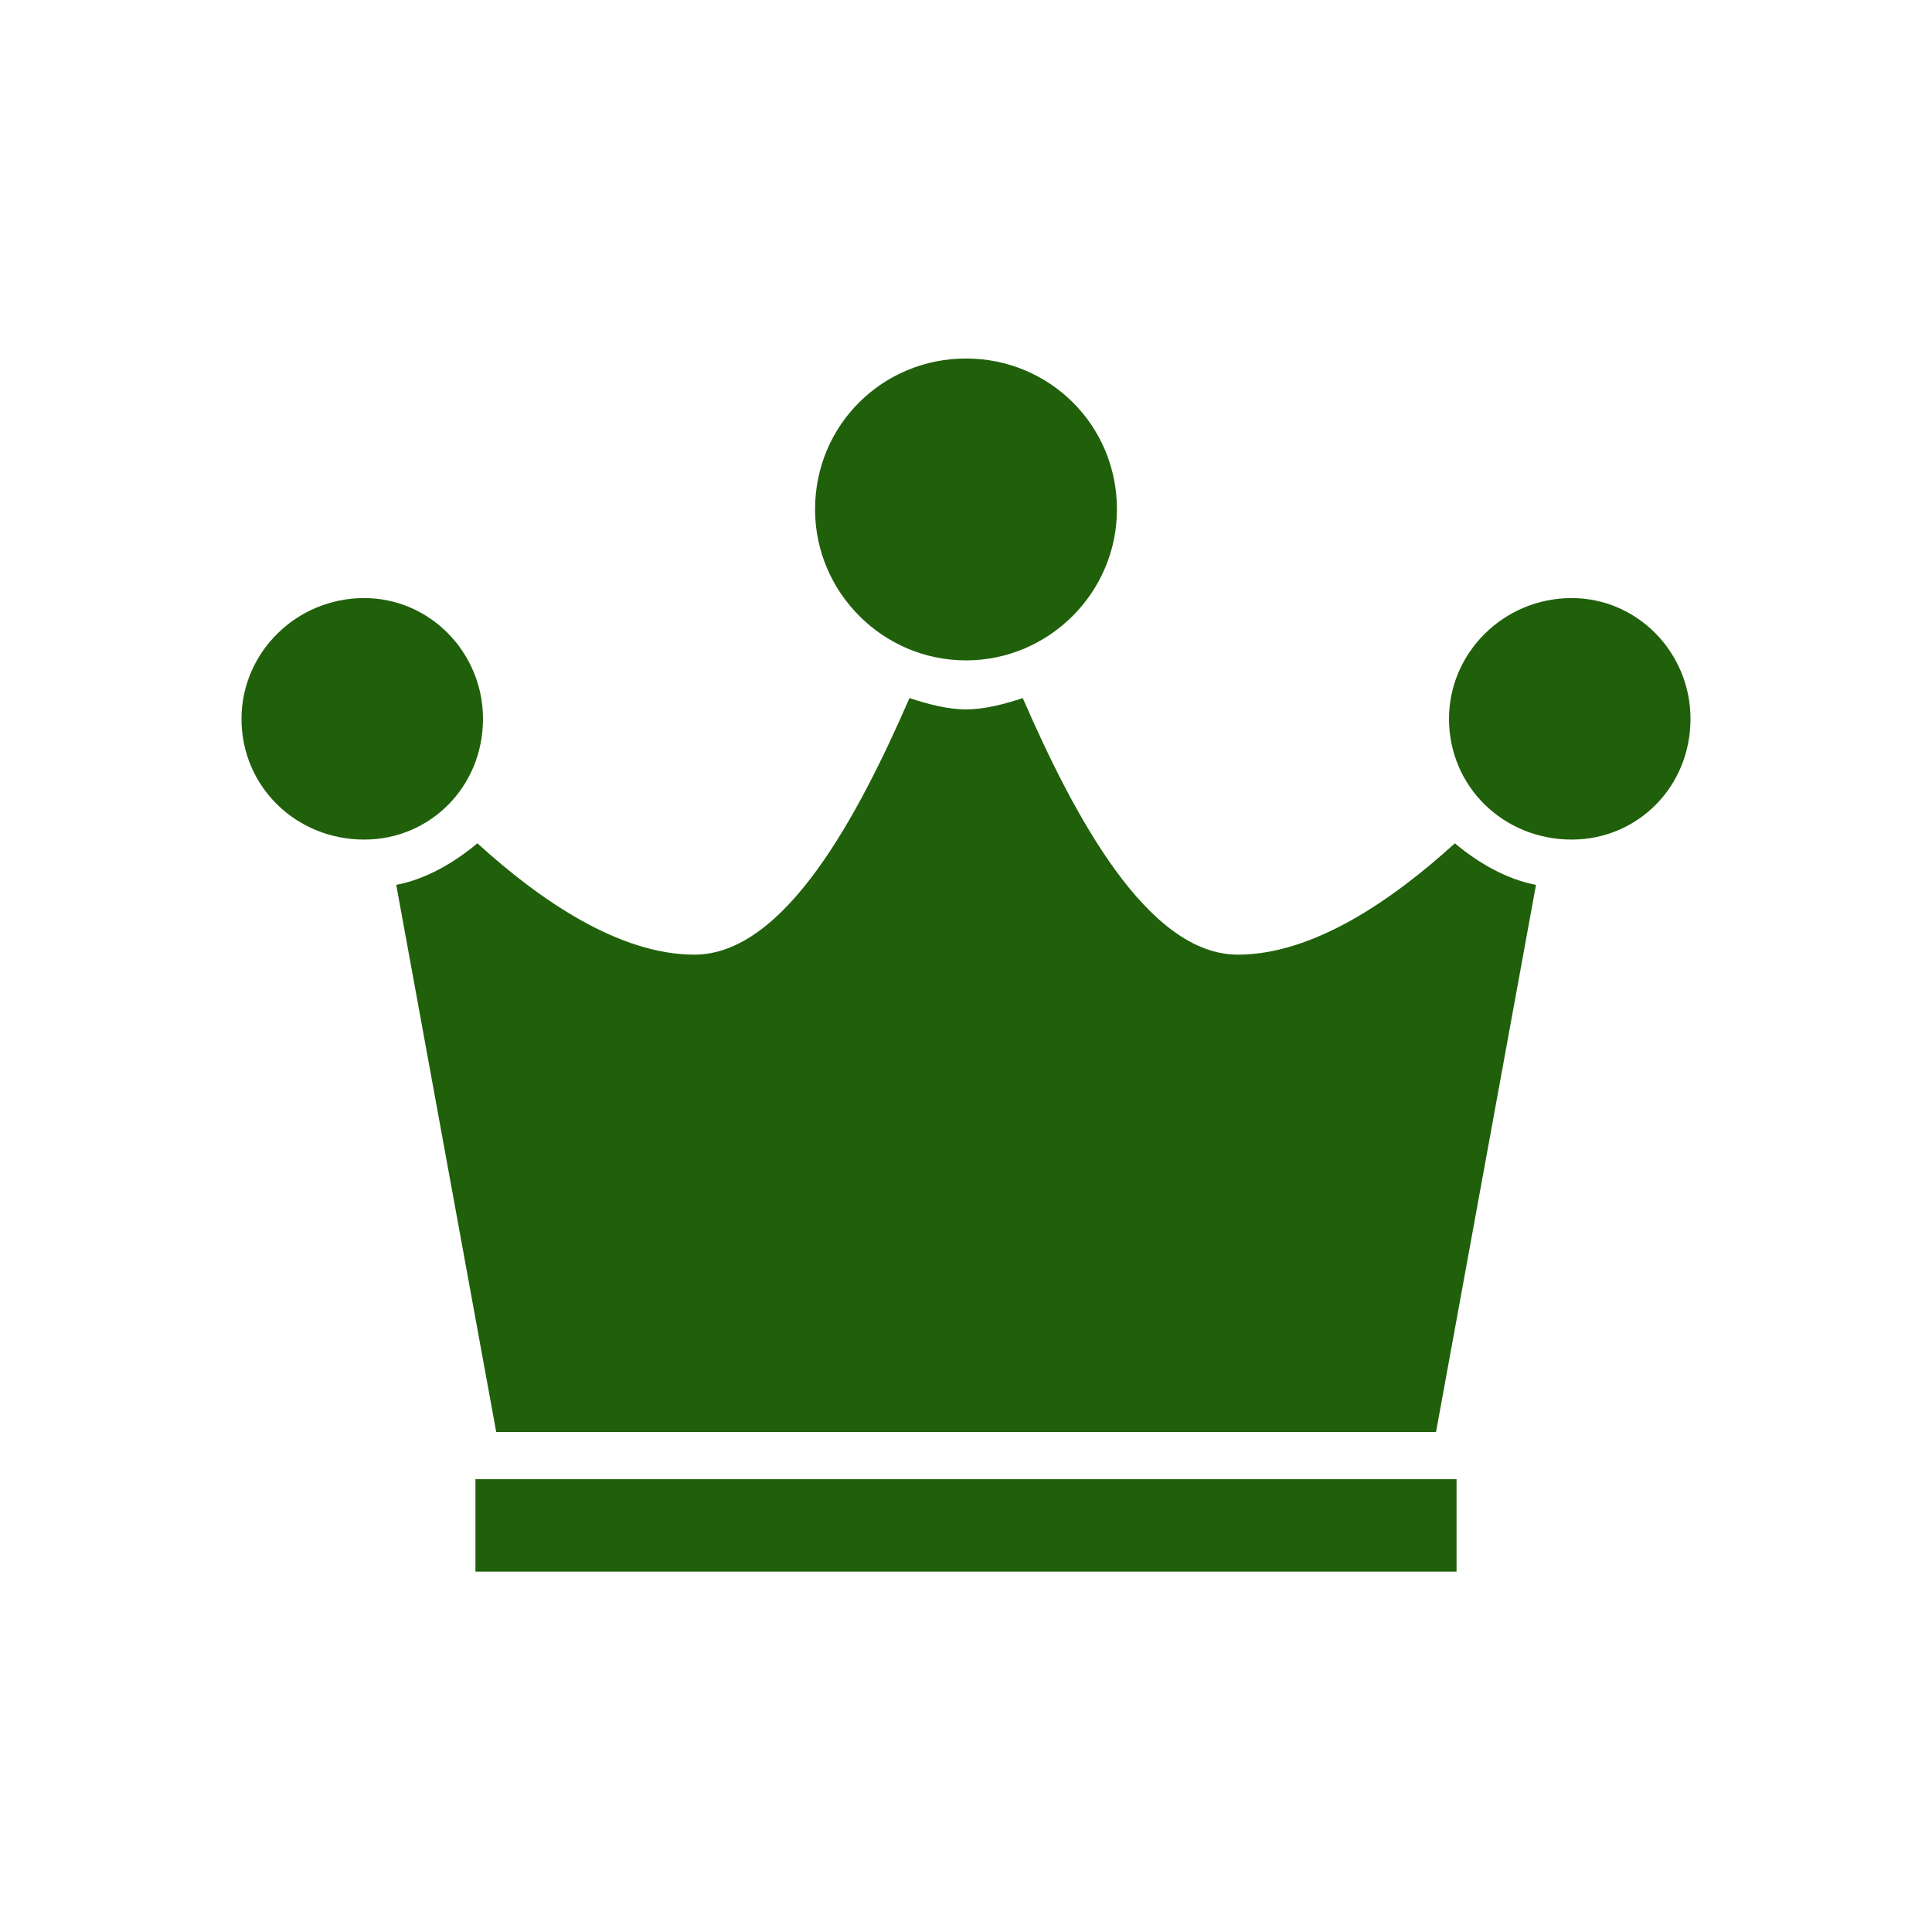
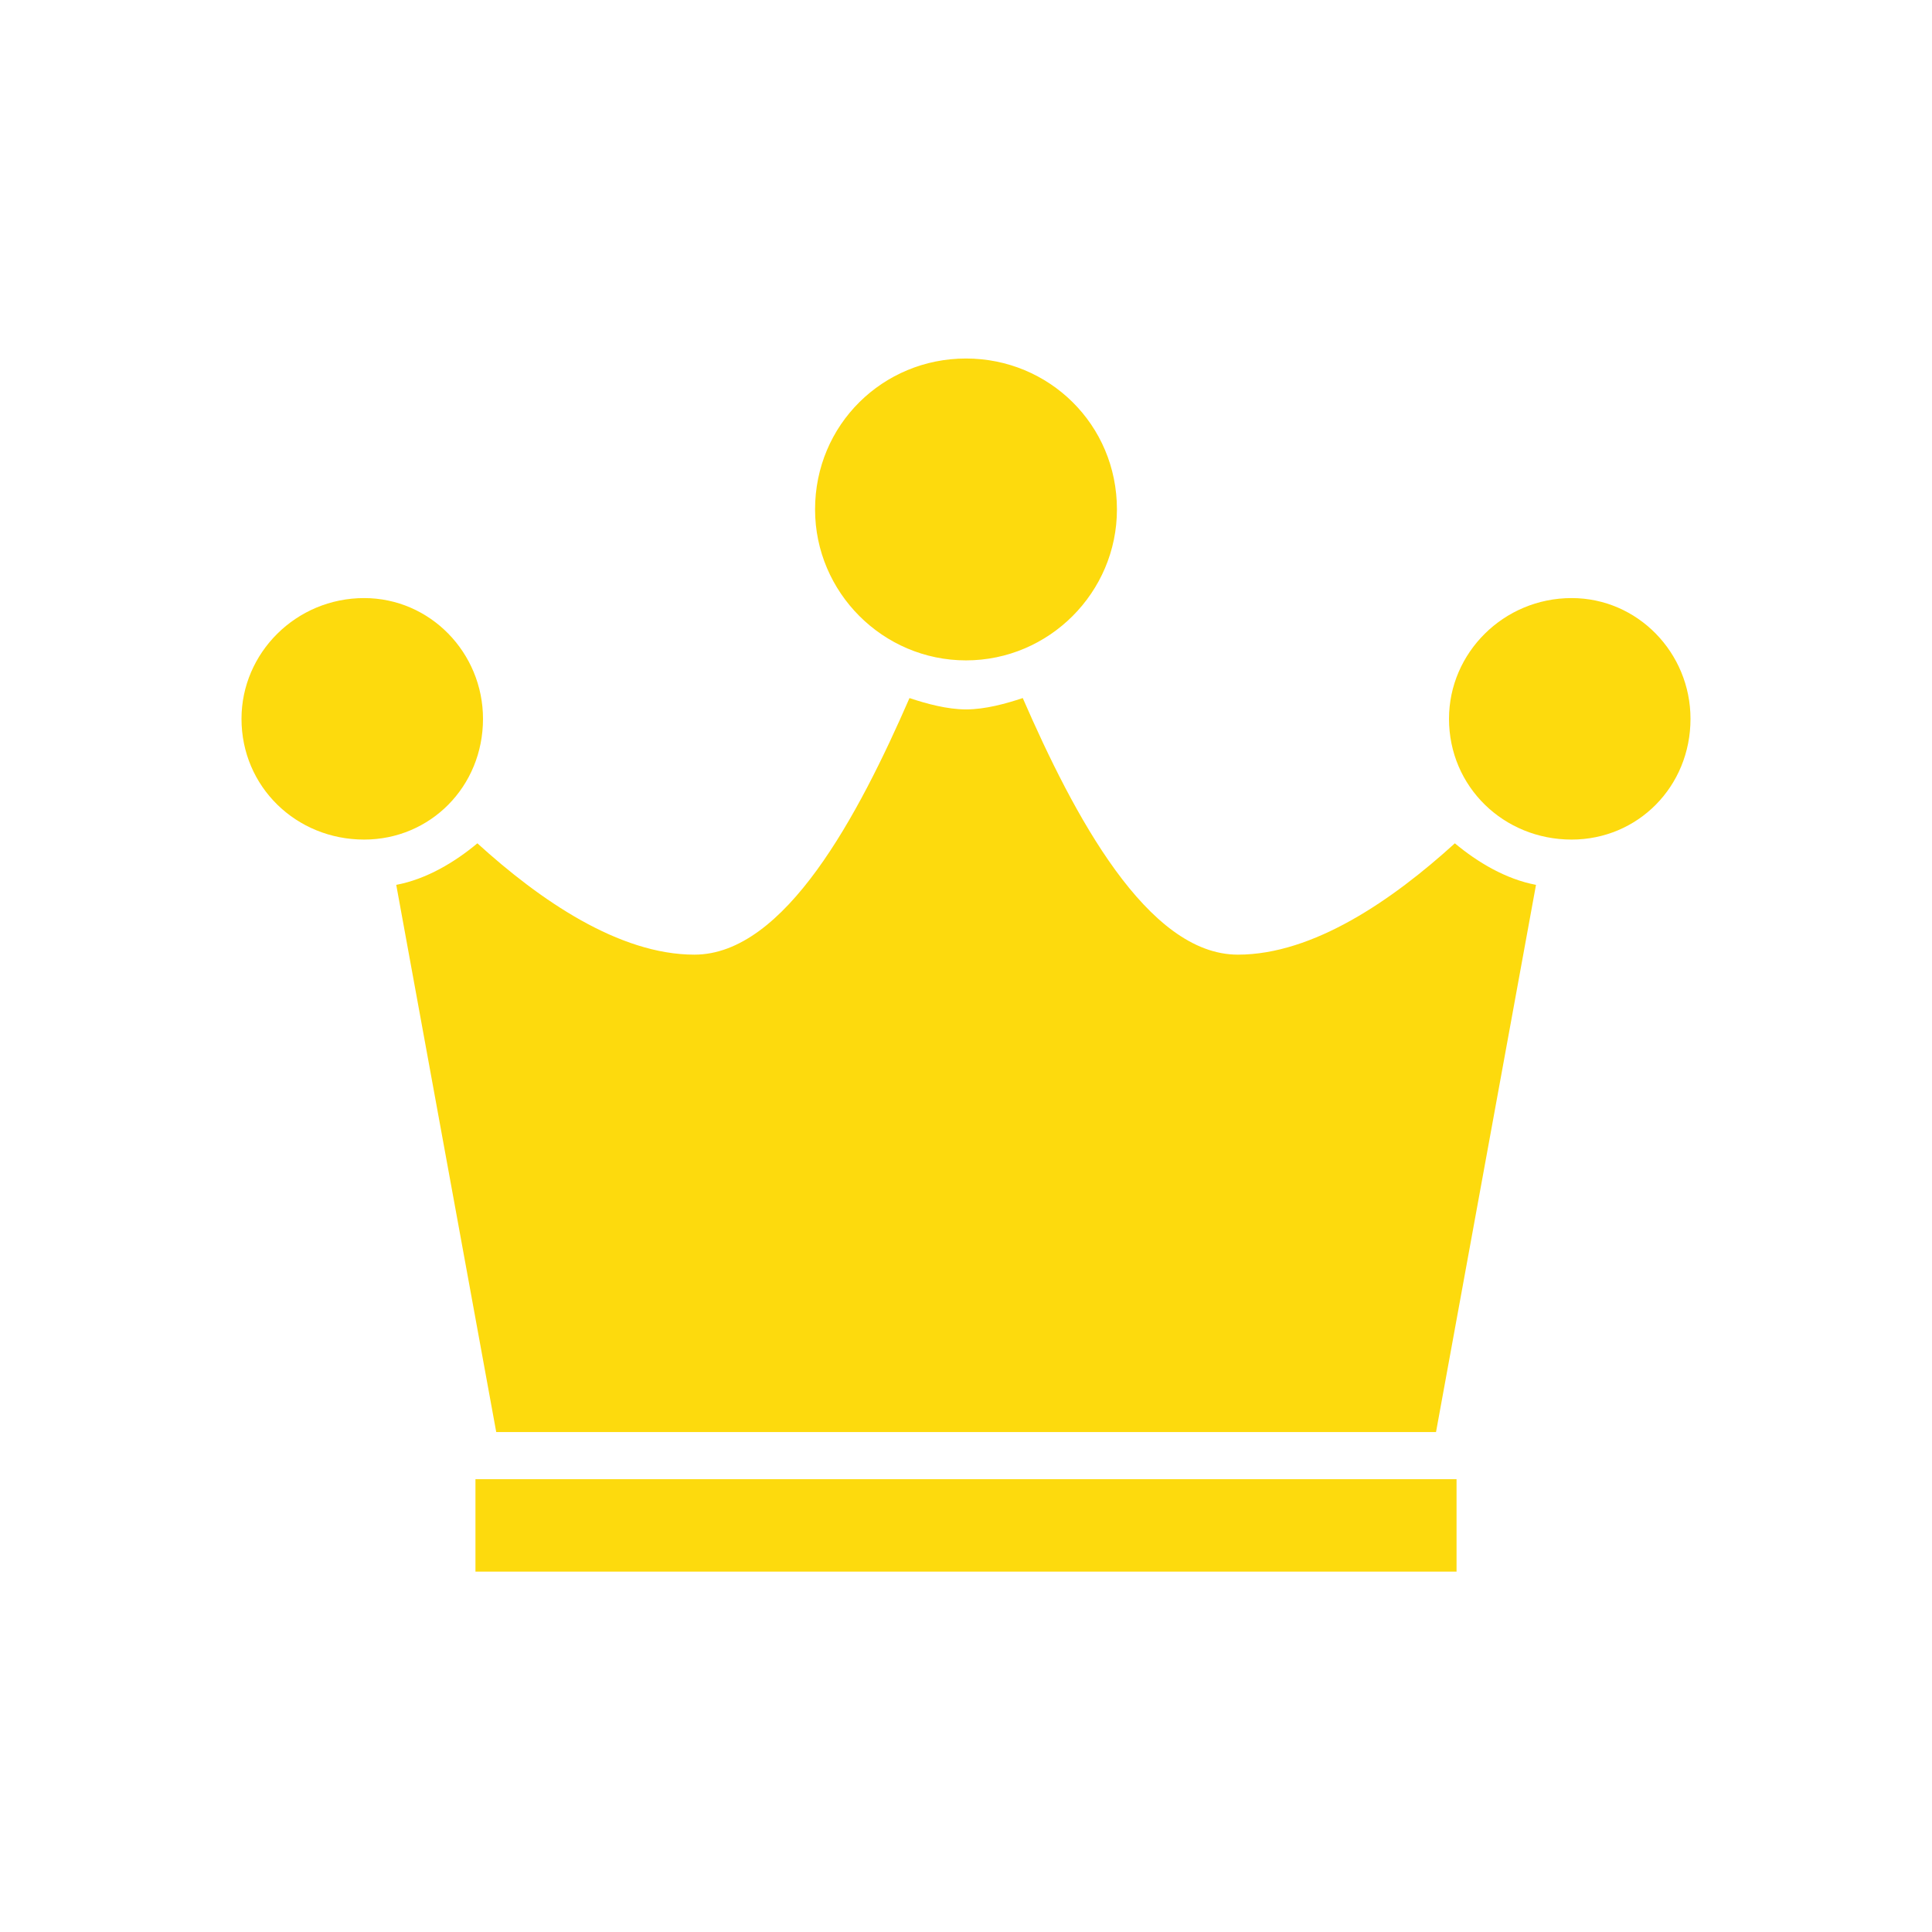
- <svg xmlns="http://www.w3.org/2000/svg" fill="#20600b" height="24" width="24" viewBox="-4 0 32 32" version="1.1">
+ <svg xmlns="http://www.w3.org/2000/svg" fill="#FDDA0D" height="24" width="24" viewBox="-4 0 32 32" version="1.1">
  <g id="SVGRepo_bgCarrier" stroke-width="0" />
  <g id="SVGRepo_tracerCarrier" stroke-linecap="round" stroke-linejoin="round" />
  <g id="SVGRepo_iconCarrier">
    <path d="M12 10.938c-1.375 0-2.5-1.125-2.5-2.5 0-1.406 1.125-2.5 2.5-2.5s2.5 1.094 2.5 2.5c0 1.375-1.125 2.5-2.5 2.5zM2.031 9.906c1.094 0 1.969 0.906 1.969 2 0 1.125-0.875 2-1.969 2-1.125 0-2.031-0.875-2.031-2 0-1.094 0.906-2 2.031-2zM22.031 9.906c1.094 0 1.969 0.906 1.969 2 0 1.125-0.875 2-1.969 2-1.125 0-2.031-0.875-2.031-2 0-1.094 0.906-2 2.031-2zM4.219 23.719l-1.656-9.063c0.5-0.094 0.969-0.375 1.344-0.688 1.031 0.938 2.344 1.844 3.594 1.844 1.5 0 2.719-2.313 3.563-4.25 0.281 0.094 0.625 0.188 0.938 0.188s0.656-0.094 0.938-0.188c0.844 1.938 2.063 4.25 3.563 4.25 1.25 0 2.563-0.906 3.594-1.844 0.375 0.313 0.844 0.594 1.344 0.688l-1.656 9.063h-15.563zM3.875 24.5h16.25v1.531h-16.25v-1.531z" />
  </g>
</svg>
